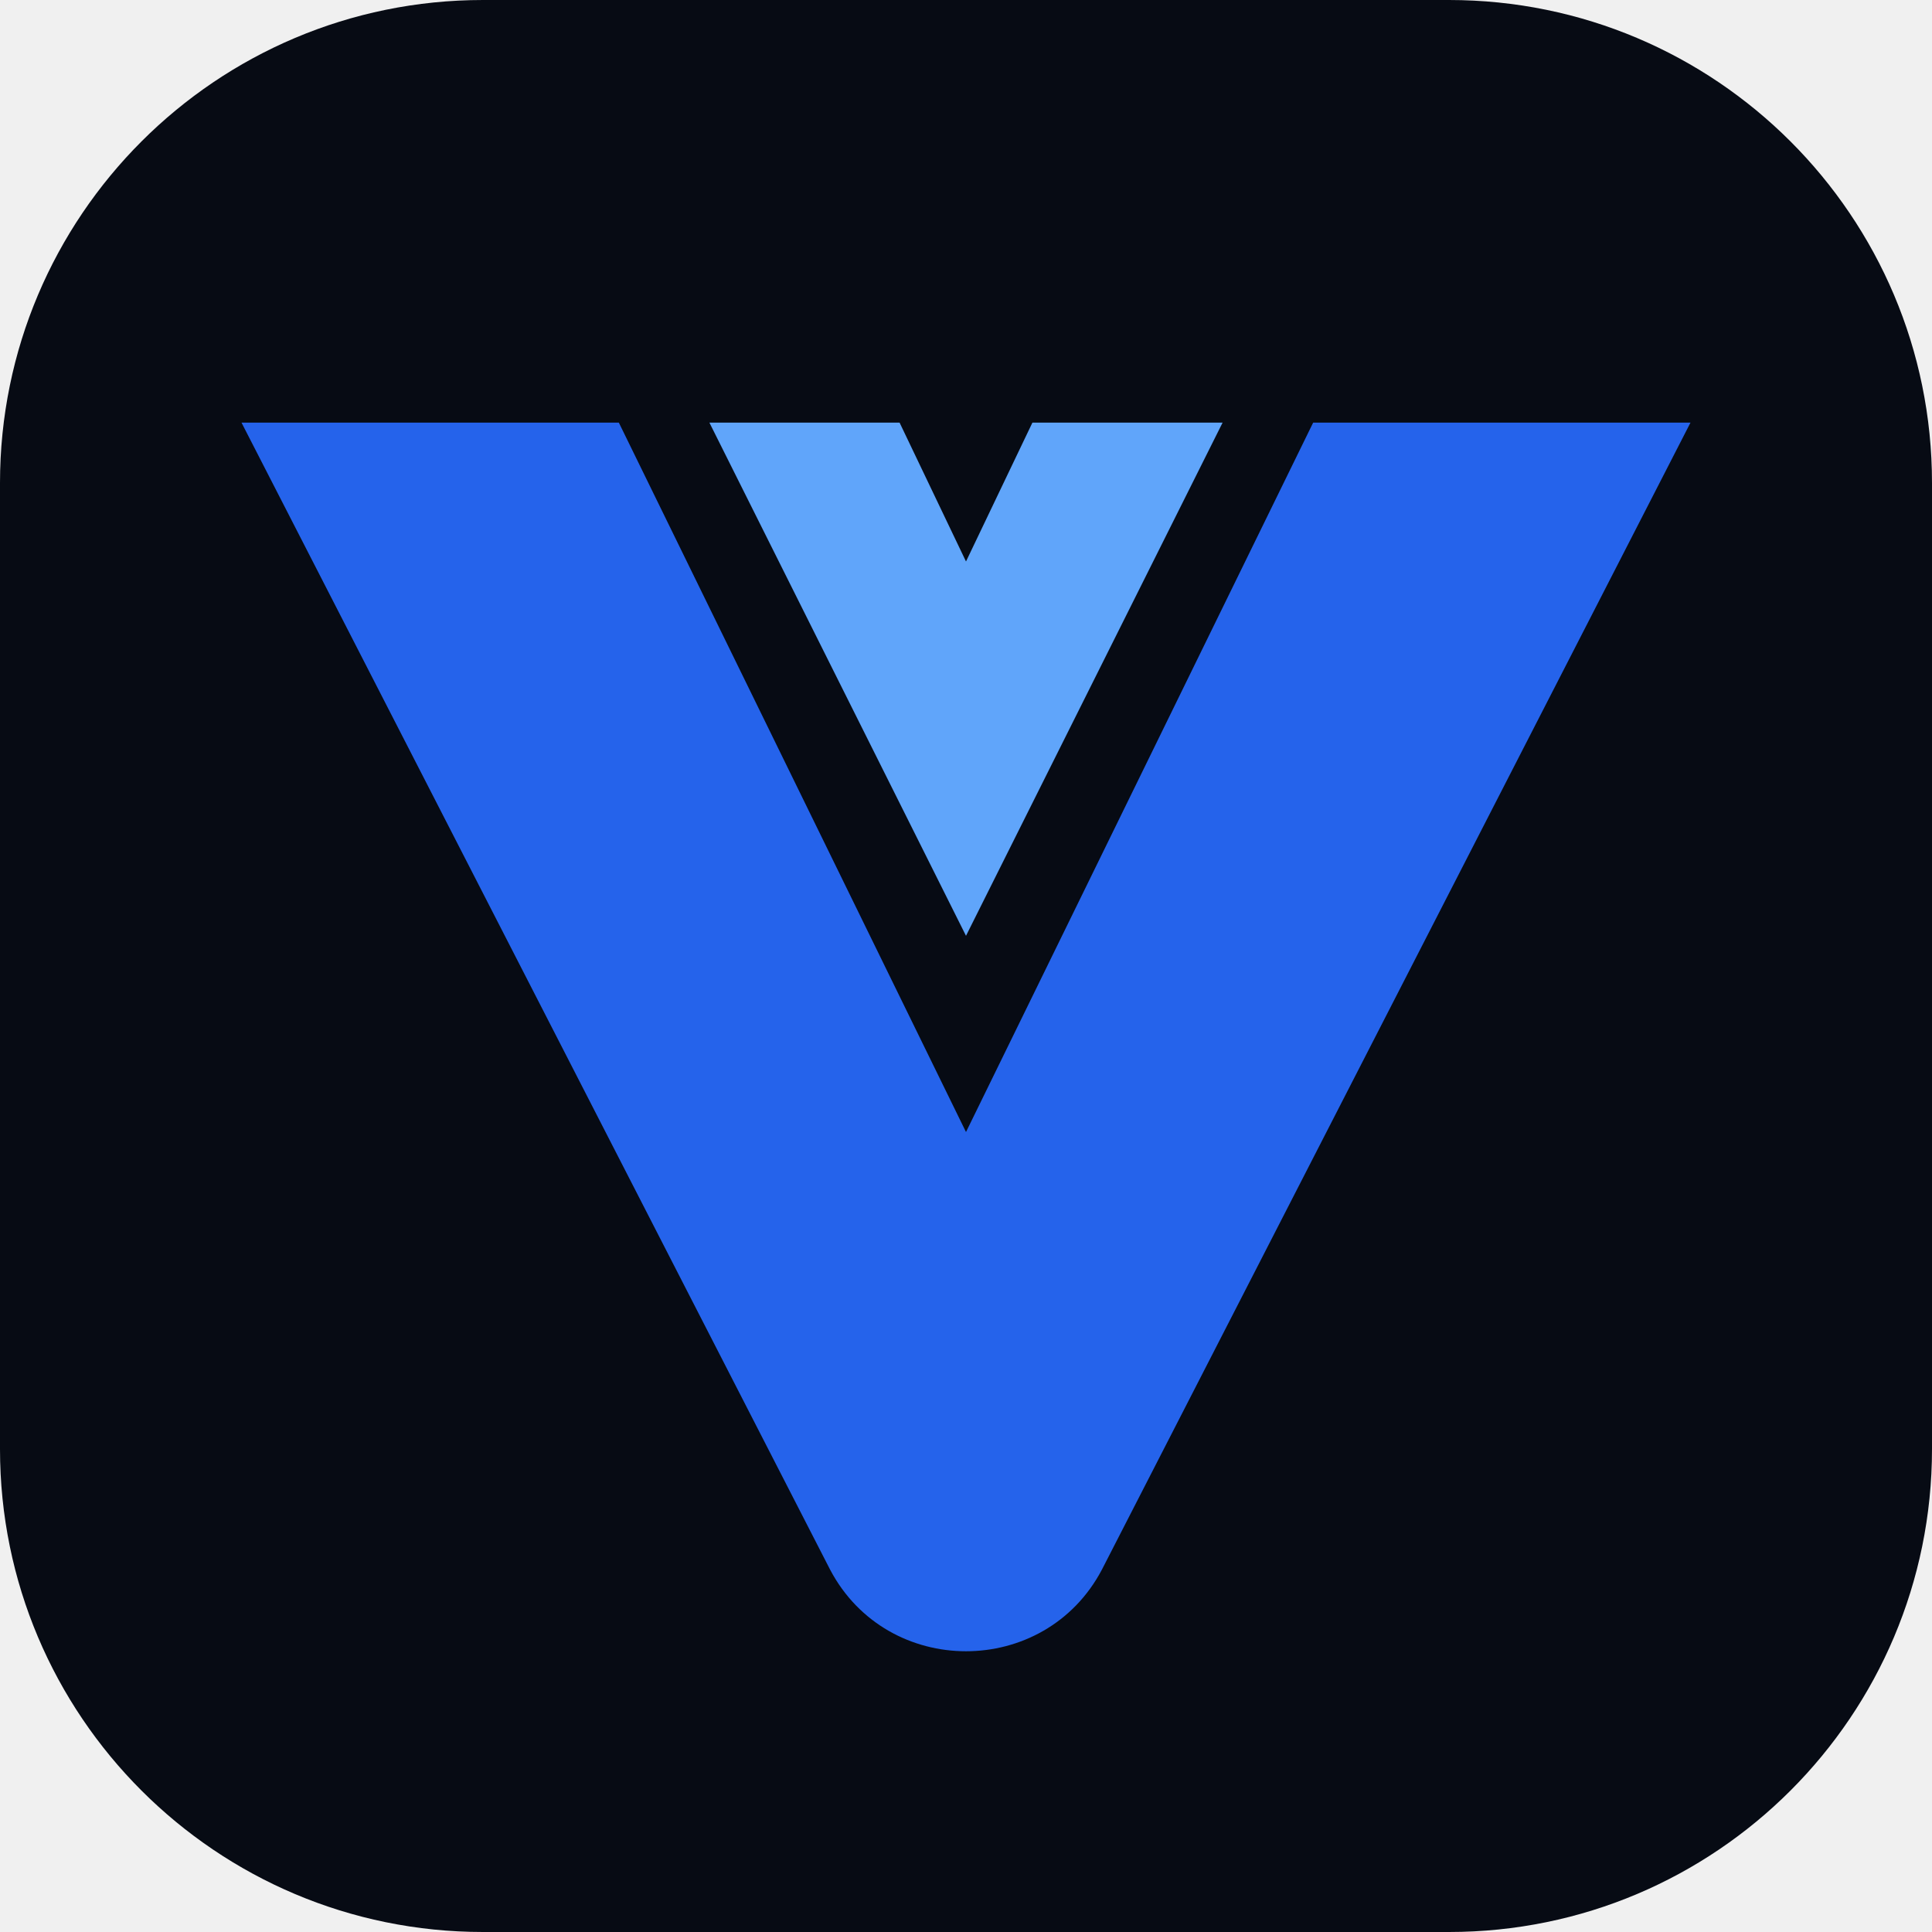
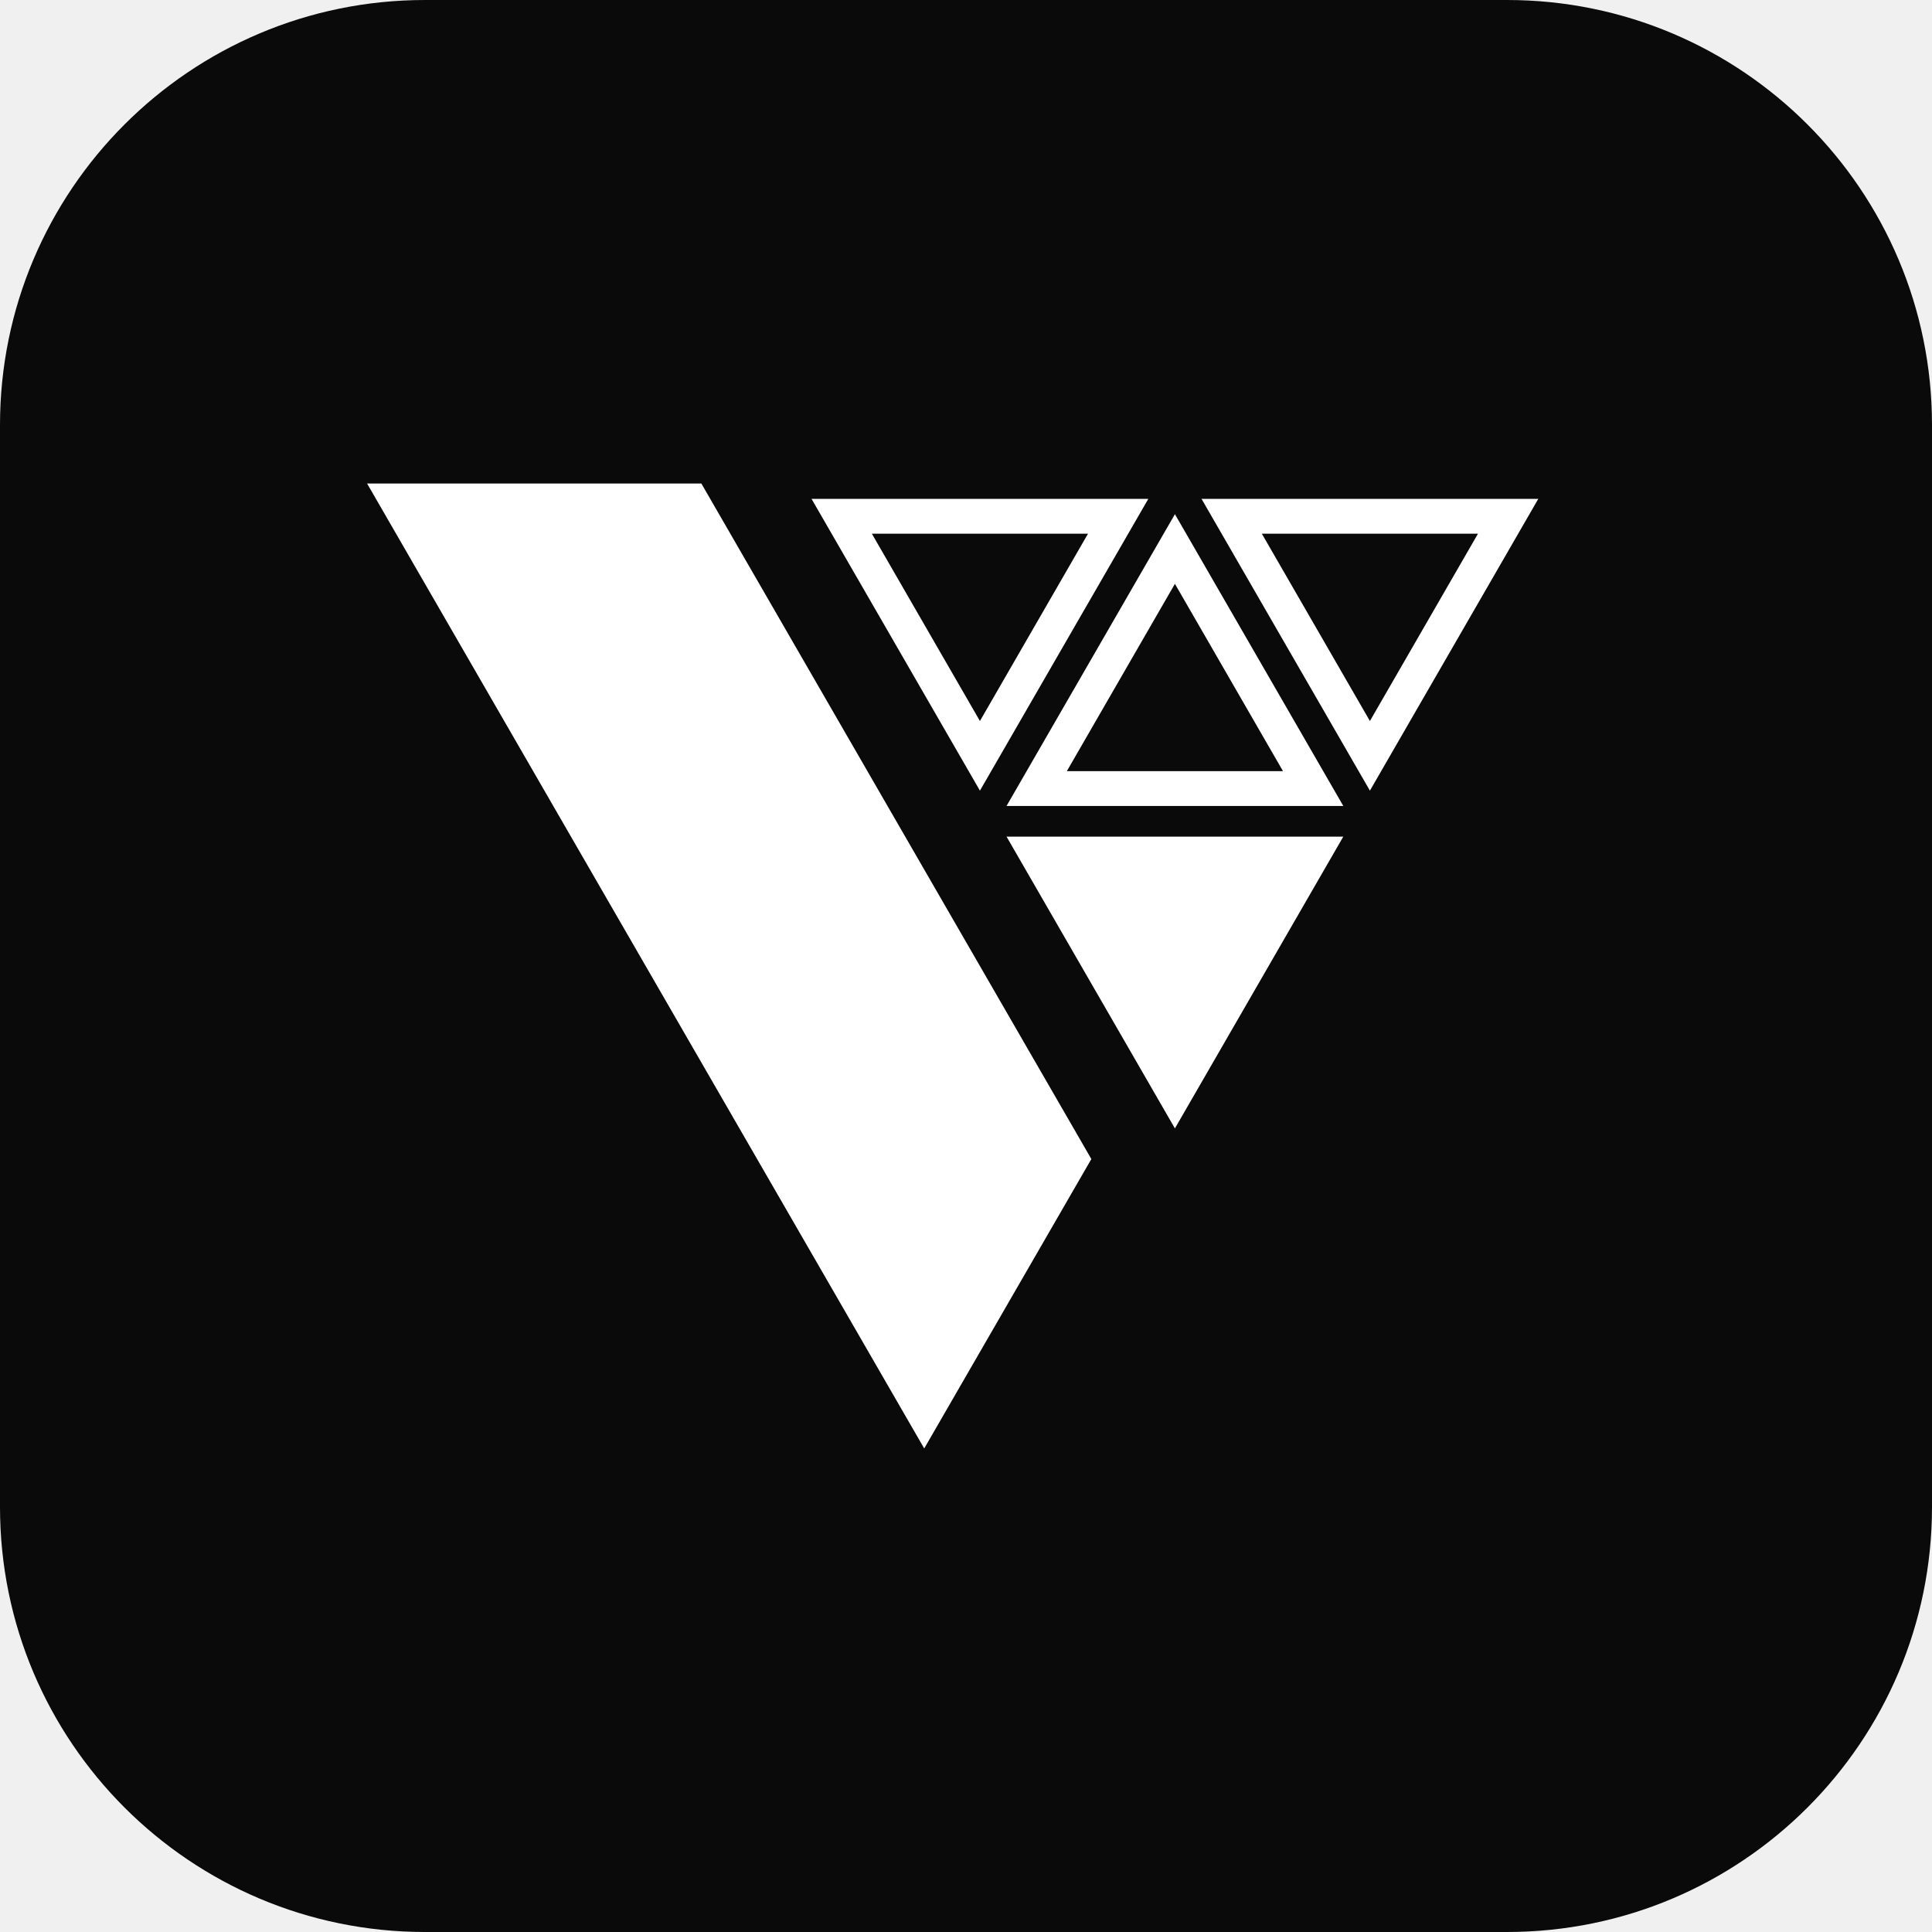
- <svg xmlns="http://www.w3.org/2000/svg" viewBox="0 0 64 64" fill="none">
-   <rect width="64" height="64" rx="16" fill="#070b14" />
-   <path d="M8 14L27.5 52C29.4 55.6 34.6 55.6 36.5 52L56 14H43.5L32 37.5L20.5 14H8Z" fill="#2563eb" />
-   <path d="M23.5 14L32 31L40.5 14H34.2L32 18.6L29.8 14H23.5Z" fill="#60a5fa" />
+ <svg xmlns="http://www.w3.org/2000/svg" viewBox="0 0 100 100">
+   <rect width="100" height="100" rx="22" fill="#0a0a0b" />
+   <g transform="translate(50 50) scale(0.7209) translate(-51.00 -48.64)">
+     <path d="M8 14 L32 14 L60 62.5 L48 83.28 Z" fill="#fff" fill-rule="evenodd" />
+     <path d="M39.91 15.1 L64.09 15.1 L52 36.05 Z M52 31.05 L59.76 17.6 L44.24 17.6 Z" fill="#fff" fill-rule="evenodd" />
+     <path d="M67.91 15.1 L92.09 15.1 L80 36.05 Z M80 31.05 L87.76 17.6 L72.24 17.6 Z" fill="#fff" fill-rule="evenodd" />
+     <path d="M53.91 37.15 L78.09 37.15 L66 16.2 Z M66 21.2 L73.76 34.65 L58.24 34.65 Z" fill="#fff" fill-rule="evenodd" />
+     <path d="M53.91 39.35 L78.09 39.35 L66 60.3 Z" fill="#fff" fill-rule="evenodd" />
+   </g>
</svg>
